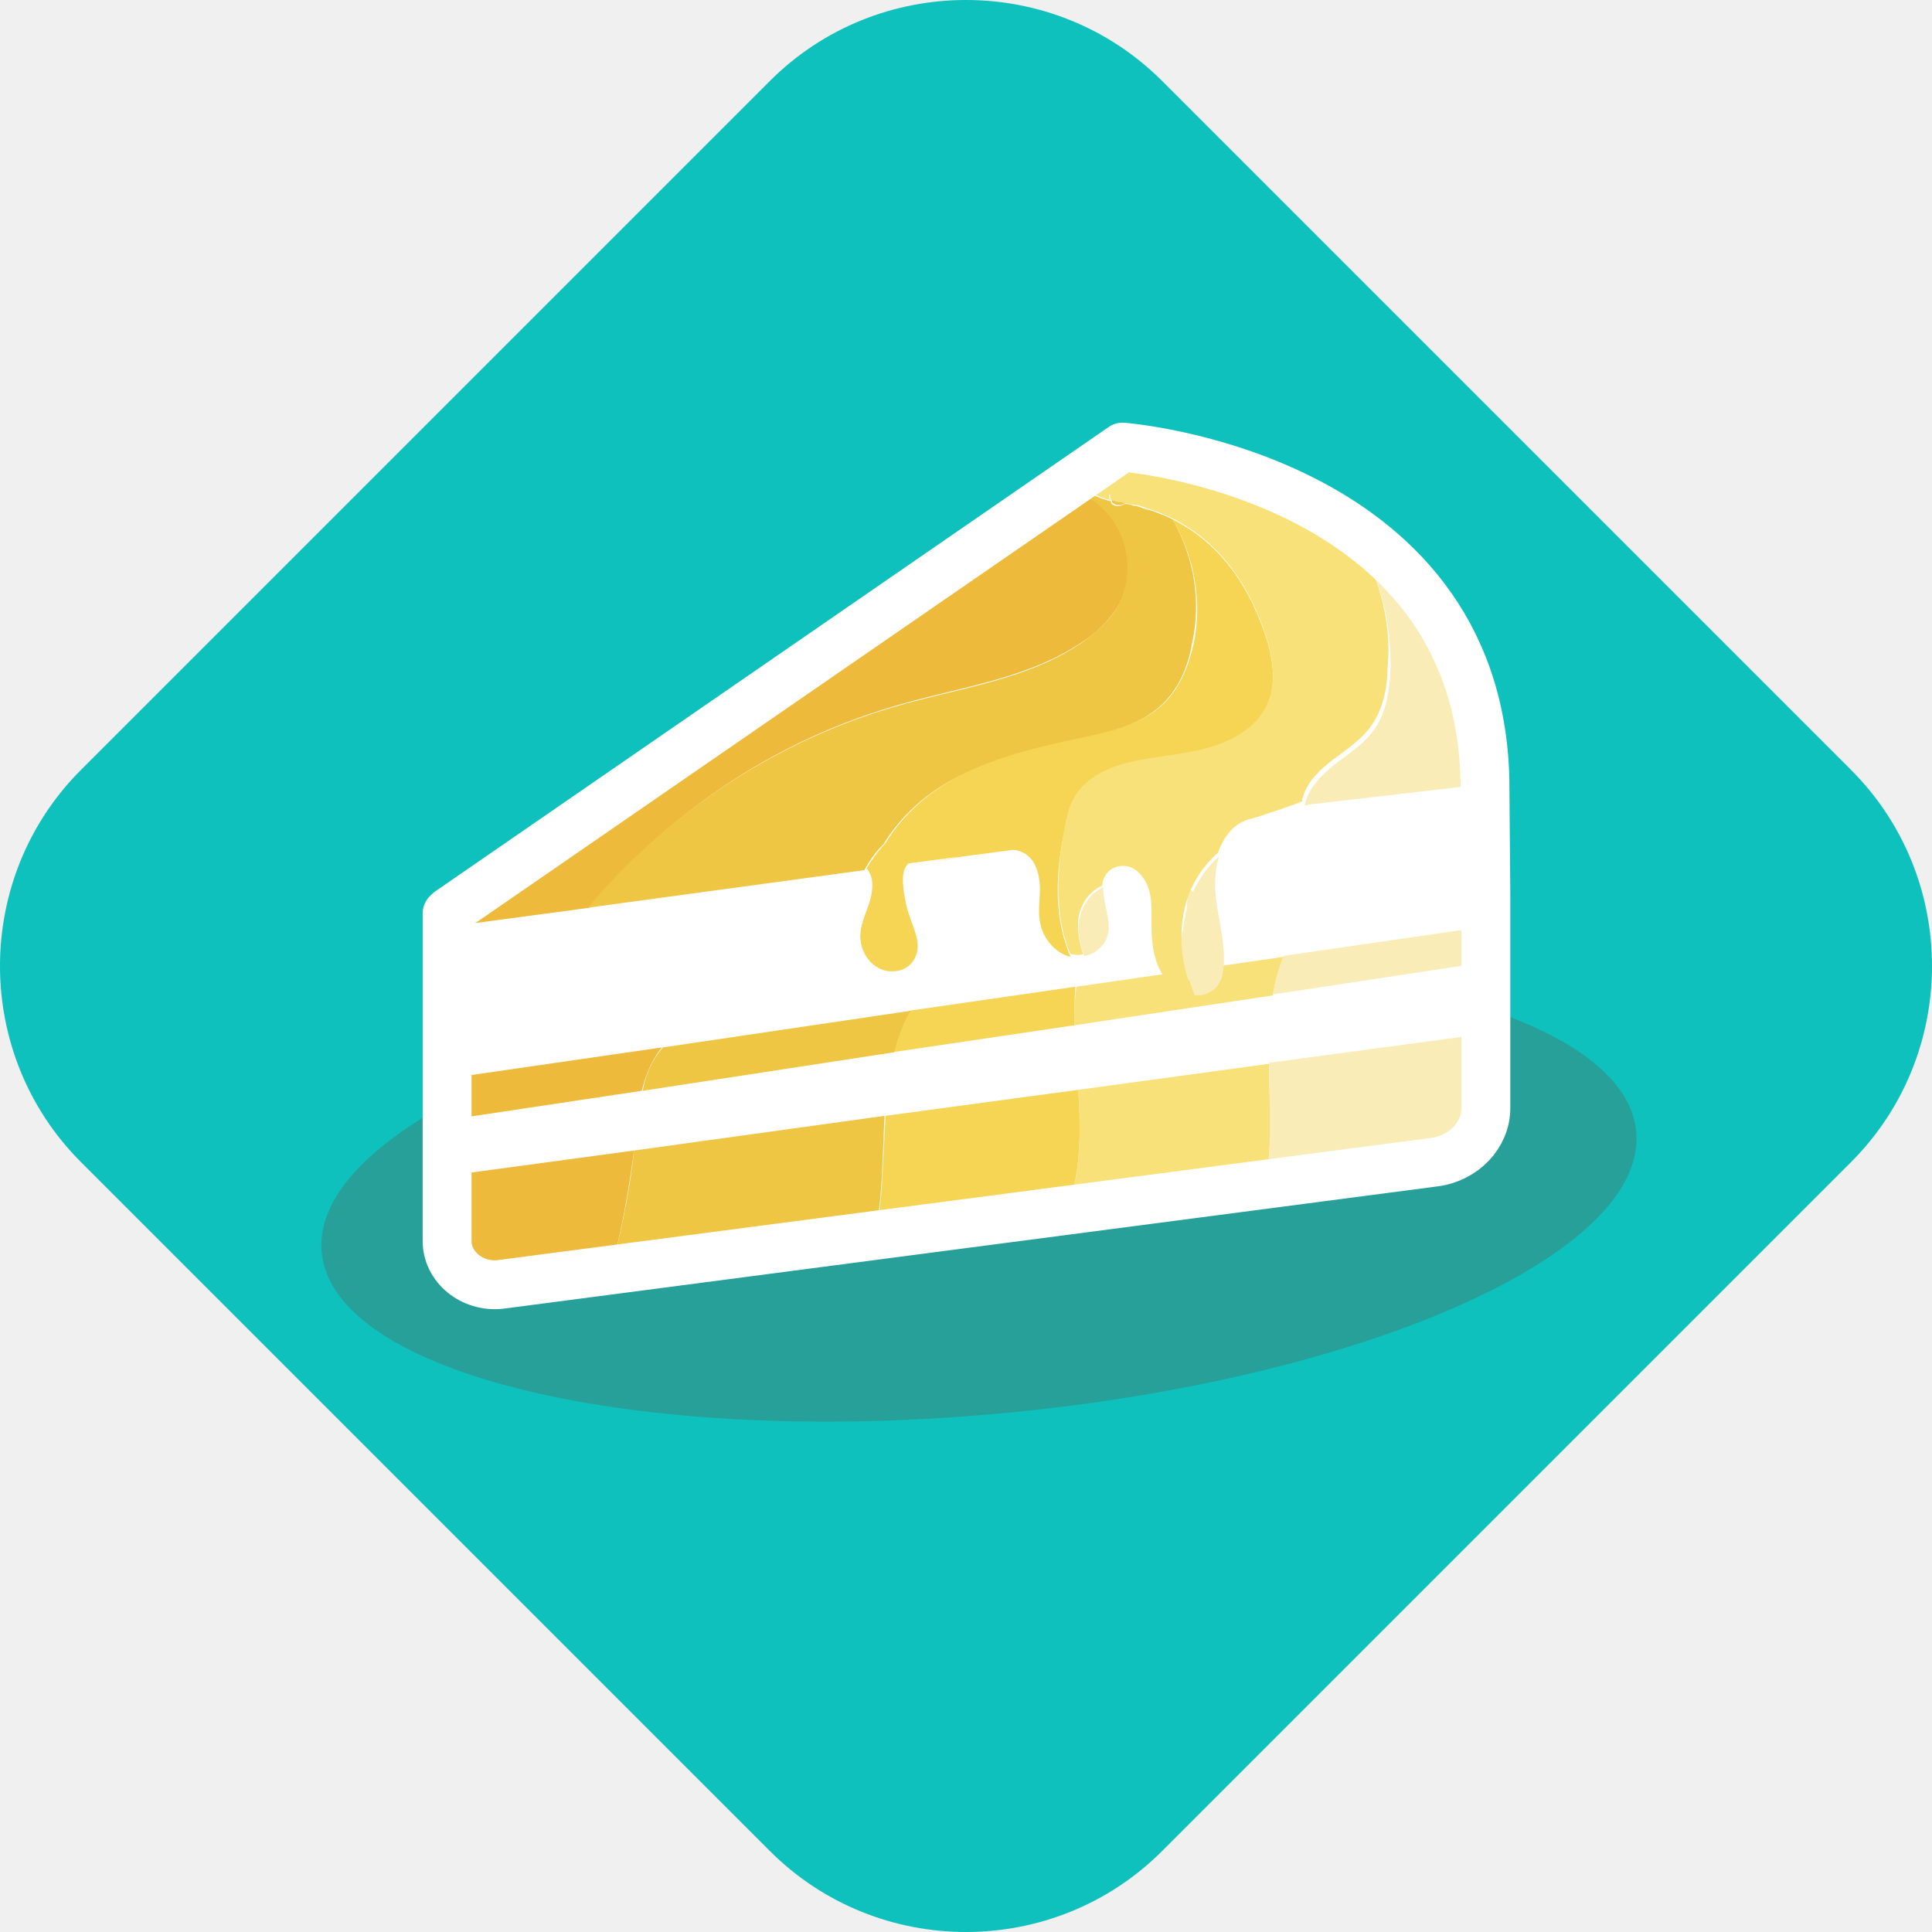
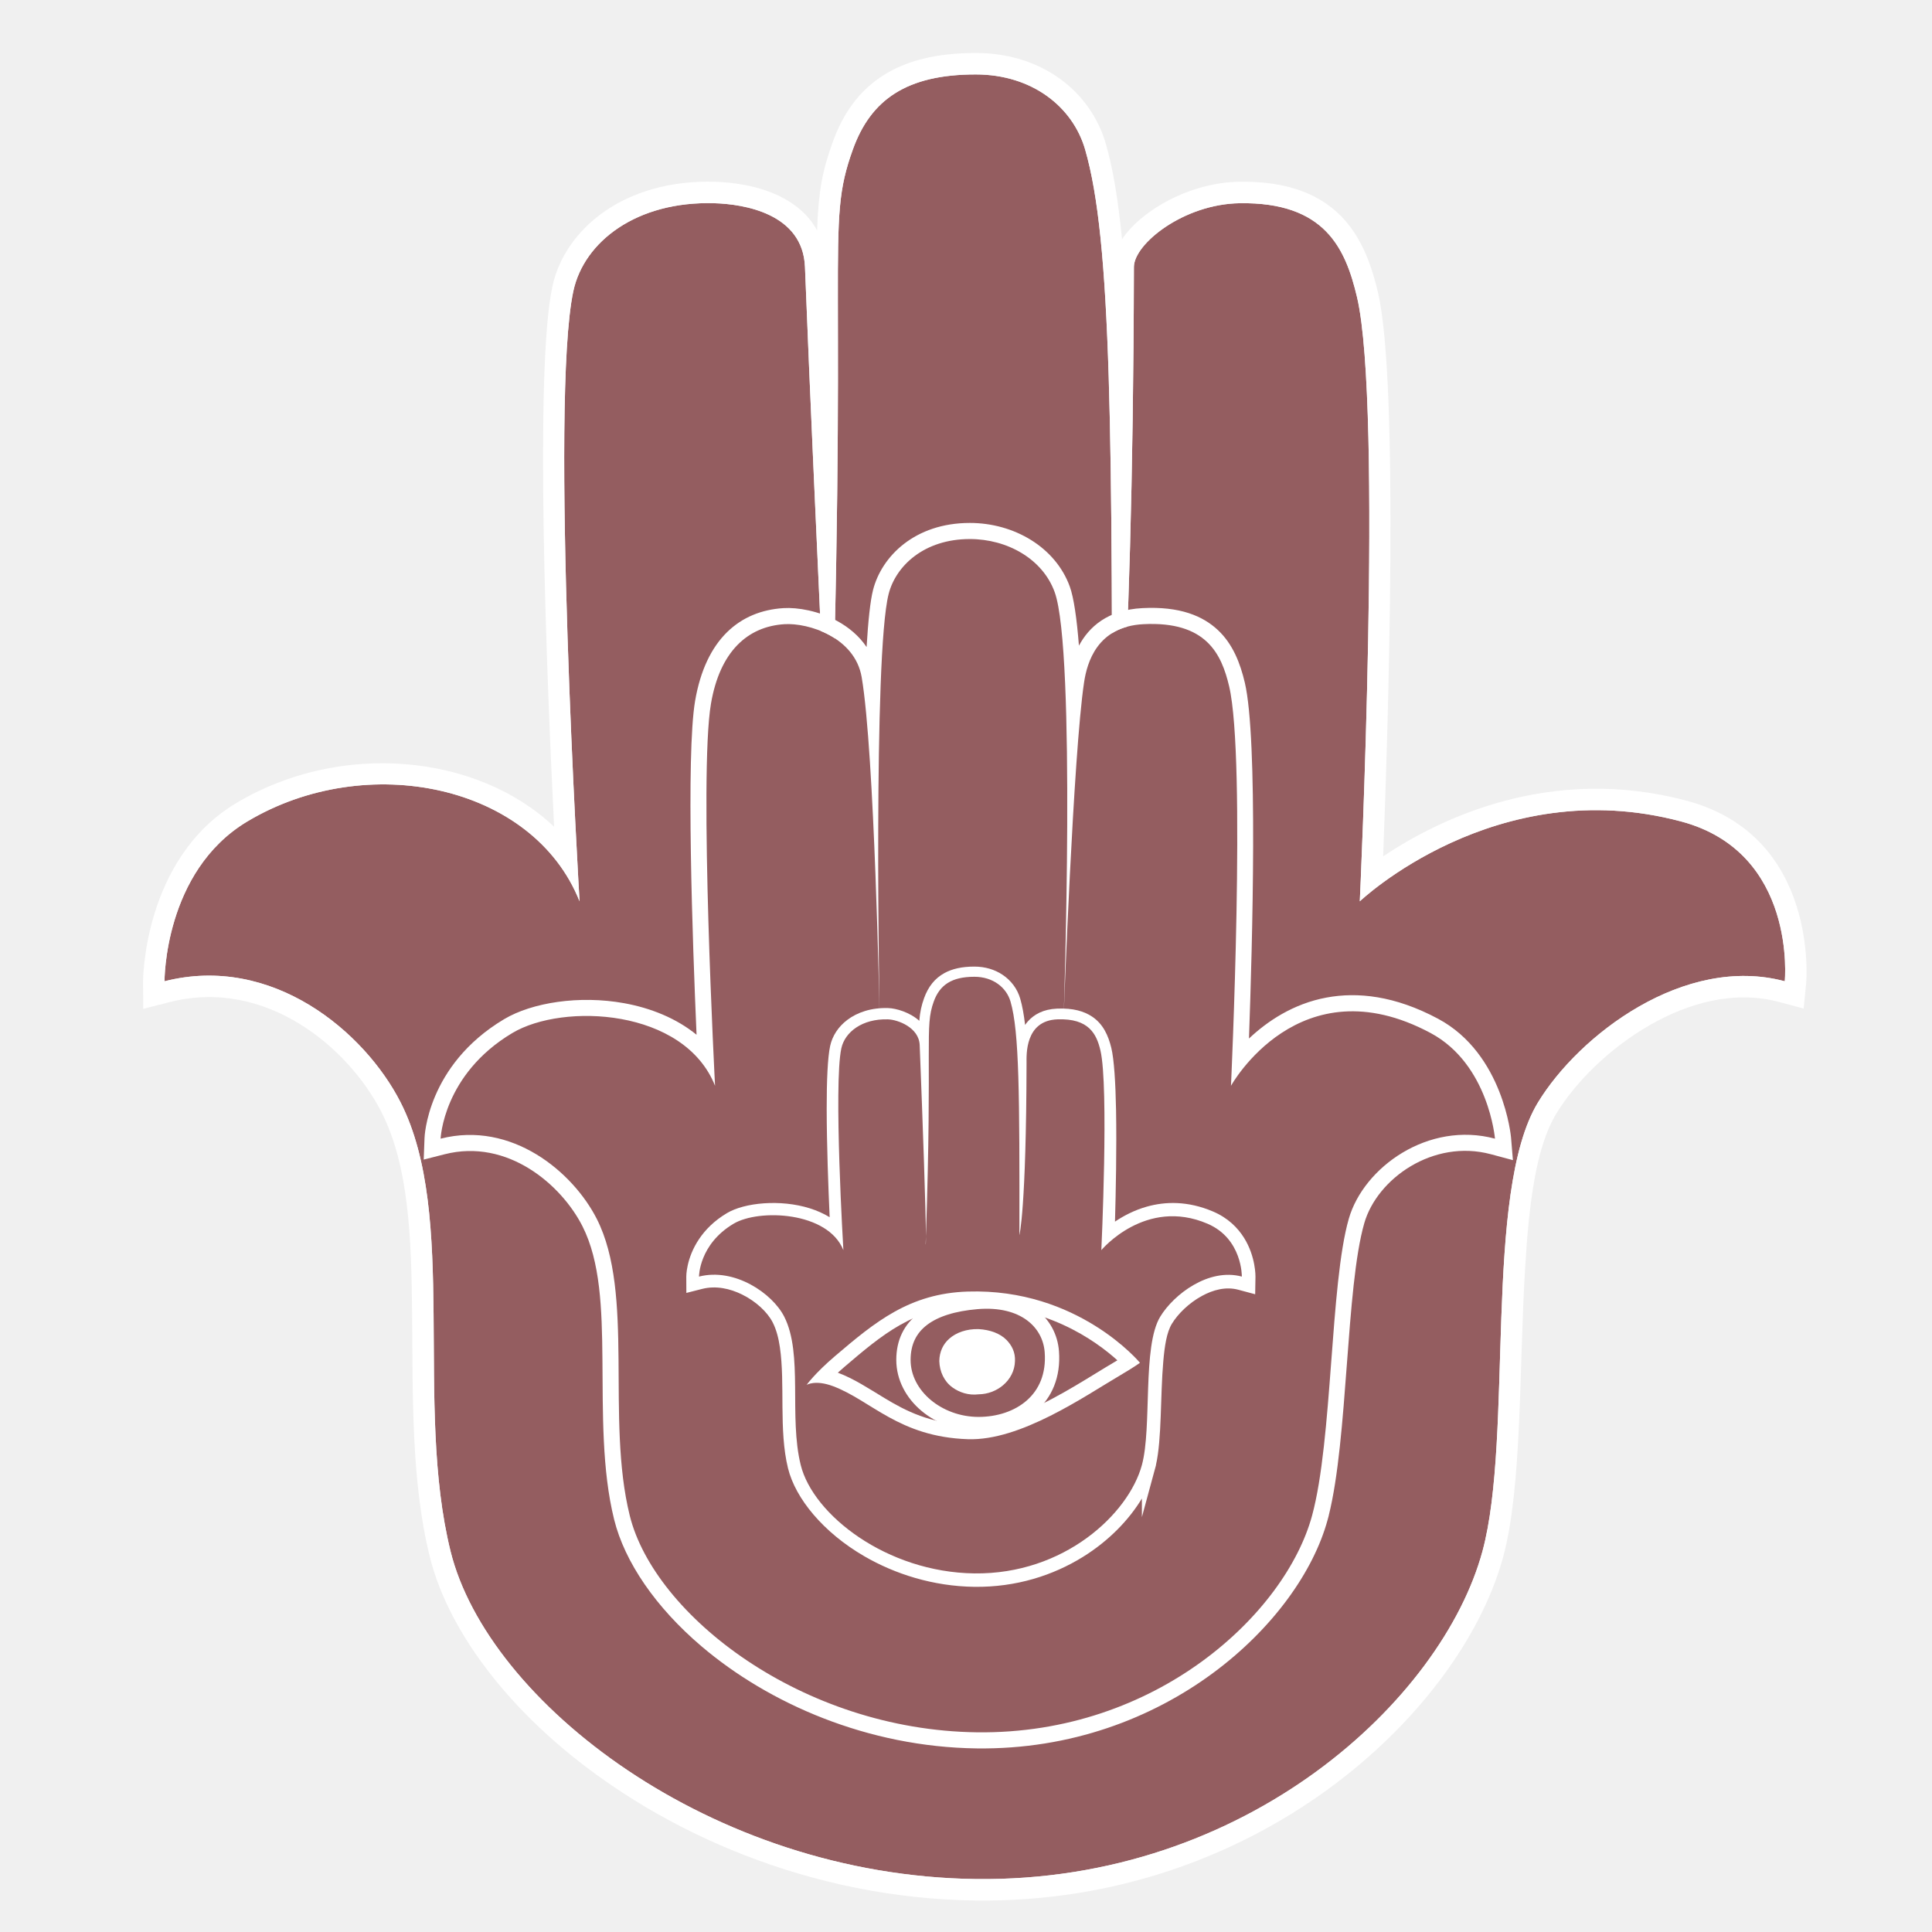
- <svg xmlns="http://www.w3.org/2000/svg" version="1.1" id="Layer_1" x="0px" y="0px" viewBox="0 0 200.5 200.5" enable-background="new 0 0 200.5 200.5" xml:space="preserve">
-   <path fill="#0EC1BC" d="M192.1,120.6l-71.5,71.5c-11.2,11.2-29.5,11.2-40.7,0L8.4,120.6c-11.2-11.2-11.2-29.5,0-40.7L79.9,8.4  c11.2-11.2,29.5-11.2,40.7,0l71.5,71.5C203.3,91.1,203.3,109.4,192.1,120.6z" />
-   <ellipse transform="matrix(0.9958 -9.115107e-02 9.115107e-02 0.9958 -10.8562 9.7731)" fill="#27A09A" cx="101.6" cy="123.7" rx="68.5" ry="23.1" />
-   <g>
-     <path fill="#FFFFFF" d="M153.4,80.8c-0.8-30.3-37.1-32.9-37.1-32.9L47.3,94l0,0l-0.2,0.2l0,1.8l0-1.8v11.2v7.4v3.9v5.3v4.8   c0,2.6,2.6,4.6,5.4,4.3l95.7-12.2c3-0.4,5.2-2.7,5.2-5.4v-4.7V102v-3.4v-6.4L153.4,80.8L153.4,80.8z" />
-     <g>
-       <path fill="#F9E17A" d="M131.7,110.4l-19.8,2.7c0.2,3.3,0.3,6.6-0.4,9.8c-0.1,0.3-0.1,0.5-0.2,0.8l20.3-2.9    c0.2-1.5,0.2-3.1,0.2-4.6C131.8,114.2,131.7,112.3,131.7,110.4z" />
-       <path fill="#F6D555" d="M111.9,113.1l-20,2.7c-0.2,3.6-0.3,7.2-0.7,10.7l20.1-2.8c0.1-0.3,0.1-0.5,0.2-0.8    C112.2,119.6,112.1,116.4,111.9,113.1z" />
-       <path fill="#EDBA3B" d="M47.3,121.9v5.3c0,2.9,2.5,5.1,5.4,4.7l11.1-1.6c0.9-3.6,1.5-7.2,2-10.9L47.3,121.9z" />
-       <path fill="#EFC643" d="M65.8,119.4c-0.4,3.7-1.1,7.3-2,10.9l27.3-3.8c0.5-3.5,0.5-7.1,0.7-10.7L65.8,119.4z" />
-       <path fill="#F9ECB7" d="M131.8,116.1c0,1.5,0,3.1-0.2,4.6l16.4-2.3c3-0.4,5.2-2.9,5.2-5.9v-5.1l-21.5,2.9    C131.7,112.3,131.8,114.2,131.8,116.1z" />
-       <path fill="#F9E17A" d="M111.5,106.4l20.6-3.1c0.2-1.4,0.6-2.7,1.1-4l-21.5,3.1C111.5,103.7,111.5,105,111.5,106.4z" />
-       <path fill="#F9ECB7" d="M132.1,103.2l21.1-3.2v-3.7l-20,2.9C132.7,100.5,132.3,101.9,132.1,103.2z" />
-       <path fill="#EDBA3B" d="M68.6,108.8c0,0,0.1-0.1,0.1-0.1l-21.4,3.1v4.3l19.3-2.9C67,111.6,67.6,110.1,68.6,108.8z" />
-       <path fill="#F6D555" d="M111.5,106.4c0-1.3,0-2.7,0.1-4l-17.3,2.5c-0.8,1.3-1.3,2.8-1.7,4.3L111.5,106.4z" />
-       <path fill="#EFC643" d="M66.7,113.2l26.1-4c0.4-1.5,0.9-3,1.7-4.3l-25.7,3.8c0,0-0.1,0.1-0.1,0.1C67.6,110.1,67,111.6,66.7,113.2z    " />
-       <g>
-         <path fill="none" d="M135.6,83.5l0.1,0C135.7,83.5,135.7,83.5,135.6,83.5z" />
-         <path fill="#F6D555" d="M135.7,83.5l-0.1,0C135.5,83.7,135.7,83.5,135.7,83.5z" />
-         <path fill="#F9ECB7" d="M123.4,92.1c1.2,1.3,1.8,3,2.2,4.7c0.3,1.2,0.5,2.6-0.1,3.7c-0.6,1.1-2.2,1.7-3.1,0.8     c-1-1-0.4-2.6,0.1-3.9c0.7-1.9,0.9-4.1,0.5-6.1" />
-         <path fill="#F9ECB7" d="M112,95.6c-0.2,1.2,0.1,2.4,0.5,3.6c0.6-0.1,1.1-0.3,1.5-0.7c2.1-1.7,0.4-4.4,0.5-6.4     C113.1,92.7,112.2,94.1,112,95.6z" />
-         <path fill="#F9ECB7" d="M123.4,93.6c-1.1,3.1-0.7,6.6,0.6,9.7c0.3,0,0.7,0,1-0.1c1.6-0.5,1.9-1.8,2-3c0.2-2.7-0.8-5.4-0.9-8.2     c0-1,0.1-2.1,0.4-3.1C125.1,90.1,124,91.8,123.4,93.6z" />
-         <path fill="#F9ECB7" d="M139.9,54.5c3,4.4,4.6,9.7,4.4,15.1c-0.1,2.3-0.5,4.6-1.9,6.4c-1.1,1.4-2.7,2.4-4.1,3.5     c-1.3,1.1-2.6,2.4-2.9,4.1c0.1,0,0.2-0.1,0.3-0.1c0.1,0,0.1,0,0.1,0l15.5-1.8c1-0.1,1.8-1,1.7-2     C152.2,67.5,146.6,59.6,139.9,54.5z" />
-         <path fill="#F6D555" d="M131.2,65.6c-1.9-5.5-5-9.4-9.5-11.7c2.2,3.8,3.1,8.4,2.2,12.8c-0.5,2.3-1.4,4.6-3.1,6.3     c-2.4,2.3-5.8,2.9-9,3.6c-4.7,1-9.5,2.1-13.6,4.7c-2.5,1.5-4.8,3.7-6.3,6.2c0,0,0,0,0,0c-0.1,0.1-0.1,0.1-0.2,0.2     c-0.7,0.8-1.3,1.6-1.8,2.5l0.1,0c0.7,0.9,0.6,2.1,0.3,3.2c-0.3,1.1-0.9,2.2-1,3.4c-0.2,1.9,1.2,4.1,3.4,4c0.9,0,1.8-0.5,2.2-1.3     c0.8-1.4,0-2.9-0.5-4.4c-0.4-1.1-0.6-2.3-0.7-3.5c0-0.7,0-1.5,0.6-2c0,0,0,0,0,0l5.3-0.7c-1,0.2-2,0.4-2.9,0.6l3.1-0.6l5.3-0.7     c0.4,0,0.7,0.1,1.1,0.3c1.2,0.6,1.6,2,1.7,3.2c0.1,1.3-0.2,2.6,0,3.8c0.2,1.7,1.5,3.4,3.2,3.8c-0.3-0.7-0.5-1.3-0.7-2     c-1-3.6-0.7-7.5,0.1-11.2c0.2-1.1,0.5-2.2,1-3.1c0.4-0.7,0.9-1.2,1.6-1.7c0.5-0.4,1-0.7,1.5-1c2.8-1.4,6-1.5,9.1-2     c3.1-0.6,6.3-1.9,7.7-4.7C132.6,71,132.1,68.1,131.2,65.6z" />
-         <path fill="none" d="M116.8,52.2C116.8,52.2,116.8,52.2,116.8,52.2c-0.2,0-0.3-0.1-0.5-0.1C116.5,52.2,116.6,52.2,116.8,52.2z" />
-         <path fill="none" d="M117.8,52.5c-0.3-0.1-0.6-0.2-1-0.2c0,0,0,0,0,0C117.1,52.3,117.4,52.4,117.8,52.5z" />
-         <path fill="none" d="M117.9,52.5c0.4,0.1,0.8,0.2,1.2,0.4C118.7,52.7,118.3,52.6,117.9,52.5z" />
-         <path fill="none" d="M119.2,52.9c0.9,0.3,1.7,0.6,2.5,1C120.9,53.5,120.1,53.2,119.2,52.9z" />
-         <path fill="#F9E17A" d="M115.2,51.3c0,0.2,0,0.4,0.1,0.6c0,0,0.1,0,0.1,0c0-0.2,0-0.3,0-0.5C115.3,51.4,115.3,51.3,115.2,51.3z" />
-         <path fill="#F9E17A" d="M139.9,54.5c-10.6-8.2-23.9-9.2-23.9-9.2l-1.2,0.9l-2.5,1.8l-2.5,1.8c1,0.2,1.9,0.4,2.9,0.7     c0.5,0.7,1.4,1.1,2.5,1.4c-0.1-0.2-0.1-0.4-0.1-0.6c0.1,0,0.1,0.1,0.2,0.1c0,0.2,0,0.3,0,0.5c0.3,0.1,0.6,0.1,0.9,0.2     c0.2,0,0.3,0.1,0.5,0.1c0.3,0.1,0.6,0.1,1,0.2c0.1,0,0.1,0,0.2,0c0.4,0.1,0.8,0.2,1.2,0.4c0,0,0,0,0.1,0c0.9,0.3,1.7,0.6,2.5,1     c0,0,0,0,0,0v0c4.5,2.3,7.6,6.2,9.5,11.7c0.9,2.5,1.4,5.4,0.2,7.8c-1.4,2.8-4.6,4.1-7.7,4.7c-3.1,0.6-6.3,0.7-9.1,2     c-1.2,0.6-2.4,1.5-3.1,2.7c-0.6,1-0.8,2.1-1,3.1c-0.7,3.7-1,7.6-0.1,11.2c0.2,0.7,0.4,1.4,0.7,2c0.2,0,0.4,0.1,0.7,0.1     c0.2,0,0.4,0,0.6-0.1c-0.4-1.2-0.6-2.4-0.5-3.6c0.2-1.5,1.1-2.9,2.5-3.5c0-0.6,0.3-1.2,0.8-1.6c0.8-0.6,2-0.6,2.8,0.1     c1.7,1.5,1.5,3.6,1.5,5.5c0,2.3,0.3,4.8,2.1,6.3c0.6,0.5,1.4,0.8,2.2,0.8c-1.3-3-1.6-6.5-0.6-9.7c0.6-1.8,1.7-3.5,3.2-4.8     c0.6-1.7,1.7-3.1,3.3-3.5c0.6-0.1,4.3-1.4,5.4-1.8c0.3-1.7,1.5-3,2.9-4.1c1.4-1.1,3-2.1,4.1-3.5c1.4-1.8,1.9-4.2,1.9-6.4     C144.5,64.3,142.9,58.9,139.9,54.5z" />
-         <path fill="#EFC643" d="M115.4,51.9c0,0.1,0,0.1,0,0.2c0.3,0.4,1,0.4,1.4,0.1c-0.2,0-0.3-0.1-0.5-0.1     C116,52.1,115.7,52,115.4,51.9z" />
-         <path fill="#EFC643" d="M117.8,52.5c0.1,0,0.1,0,0.2,0C117.9,52.5,117.8,52.5,117.8,52.5z" />
-         <polygon fill="#EFC643" points="121.7,53.9 121.7,53.9 121.7,53.9    " />
-         <path fill="#EFC643" d="M119.1,52.9C119.2,52.9,119.2,52.9,119.1,52.9C119.2,52.9,119.2,52.9,119.1,52.9z" />
-         <path fill="#EDBA3B" d="M93.8,73c6.4-1.8,13.2-2.7,18.7-6.5c1.5-1,2.8-2.3,3.7-3.9c1.3-2.5,1.2-5.8-0.3-8.2     c-1.4-2.3-3.9-3.9-6.6-4.2L48.9,94.8c-0.4,0.3-0.2,1,0.4,1l11.9-1.6C69.6,84,81.1,76.5,93.8,73z" />
-         <path fill="#EFC643" d="M121.7,53.9C121.7,53.9,121.7,53.9,121.7,53.9c-0.8-0.4-1.6-0.7-2.5-1c0,0,0,0-0.1,0     c-0.4-0.1-0.8-0.3-1.2-0.4c-0.1,0-0.1,0-0.2,0c-0.3-0.1-0.6-0.2-1-0.2c-0.4,0.3-1.1,0.3-1.4-0.1c0-0.1,0-0.1,0-0.2     c0,0-0.1,0-0.1,0c0,0,0,0.1,0,0.1c0,0,0-0.1,0-0.1c-1.1-0.3-2-0.6-2.5-1.4c-1-0.3-1.9-0.5-2.9-0.7l-0.6,0.4     c2.7,0.3,5.2,1.9,6.6,4.2c1.5,2.5,1.6,5.7,0.3,8.2c-0.8,1.6-2.2,2.8-3.7,3.9c-5.4,3.8-12.3,4.7-18.7,6.5     c-12.7,3.5-24.2,11-32.7,21.1l28.7-3.9c0.5-0.9,1.1-1.8,1.8-2.5c0.1-0.1,0.1-0.1,0.2-0.2c1.5-2.5,3.8-4.7,6.3-6.2     c4.1-2.5,8.9-3.7,13.6-4.7c3.2-0.7,6.6-1.3,9-3.6c1.7-1.6,2.7-3.9,3.1-6.3C124.7,62.4,123.9,57.8,121.7,53.9z" />
-       </g>
-     </g>
-     <path fill="none" stroke="#FFFFFF" stroke-width="5.074" stroke-linecap="round" stroke-linejoin="round" stroke-miterlimit="10" d="   M154.1,80.8c-0.8-31.6-37.6-34.4-37.6-34.4L46.6,94.6l0,0l-0.2,0.2l0,0l0,0v11.7v7.7v4.1v5.5v5c0,2.7,2.6,4.8,5.5,4.5l97-12.7   c3-0.4,5.3-2.8,5.3-5.6v-4.9v-7v-3.5v-6.7L154.1,80.8L154.1,80.8z" />
-   </g>
+ <svg xmlns="http://www.w3.org/2000/svg" width="100%" height="100%" viewBox="0 0 2250 2250" version="1.1" xml:space="preserve" style="fill-rule:evenodd;clip-rule:evenodd;stroke-linecap:round;stroke-linejoin:round;stroke-miterlimit:1.5;">
+   <path d="M191.598,1142.78c0,0 -0.88,-127.892 96.414,-186.098c138.724,-82.991 332.664,-43.29 386.945,92.988c0,0 -34.873,-582.536 -7.207,-710.784c12.445,-57.691 73.92,-104.836 163.976,-102.222c34.588,1.003 103.289,11.836 105.746,74.296c13.424,341.36 31.966,678.176 27.234,680.647c24.976,-709.19 -4.952,-724.61 28.572,-817.626c20.816,-57.758 62.386,-87.261 142.979,-87.28c65.914,-0.015 113.085,37.873 127.437,87.28c30.905,106.393 31.973,325.913 31.276,823.07c0,0 24.424,-168.751 25.574,-686.091c0.06,-26.859 57.786,-73.303 123.213,-74.296c99.026,-1.505 123.136,52.208 136.642,109.479c30.171,127.946 3.215,703.527 3.215,703.527c0,0 158.285,-150.665 374.243,-92.988c135.457,36.178 120.683,186.098 120.683,186.098c-117.152,-31.368 -239.804,62.853 -287.437,141.149c-63.871,104.988 -28.344,388.96 -64.64,522.675c-46.698,172.037 -273.766,385.713 -590.206,381.718c-308.937,-3.9 -568.239,-206.66 -611.54,-381.718c-42.339,-171.169 9,-390.626 -58.128,-522.675c-41.86,-82.344 -149.576,-173.105 -274.991,-141.149Z" style="fill:#945d60;" />
+   <path d="M951.574,268.323c1.59,-45.634 6.199,-69.56 18.185,-102.816c12.474,-34.612 31.576,-60.447 59.224,-77.942c26.392,-16.701 61.166,-25.851 107.268,-25.862c78.717,-0.018 134.311,46.303 151.45,105.306c8.217,28.285 14.392,64.496 19.018,111.691c2.705,-4.131 5.938,-8.282 9.709,-12.377c24.63,-26.749 73.523,-53.843 126.949,-54.654c46.385,-0.705 78.526,9.762 101.658,25.877c34.849,24.278 50.166,62.446 59.696,102.862c24.81,105.209 11.771,510.152 6.071,656.917c64.609,-43.294 194.314,-107.311 353.506,-64.794c155.214,41.455 139.111,212.703 139.111,212.703l-2.889,29.316l-28.456,-7.619c-52.1,-13.95 -105.284,0.816 -150.877,26.984c-47.329,27.164 -86.746,66.865 -108.735,103.009c-23.979,39.414 -31.886,105.941 -36.297,179.333c-7.156,119.095 -3.464,255.44 -25.575,336.898l-1.176,4.216c-51.235,178.79 -285.856,400.087 -613.473,395.951c-191.676,-2.42 -364.853,-78.925 -482.416,-178.796c-80.363,-68.27 -134.712,-147.672 -153.077,-221.917c-21.614,-87.382 -19.632,-187.067 -20.498,-281.782c-0.81,-88.536 -3.614,-172.553 -35.647,-235.567c-37.634,-74.032 -133.777,-156.982 -246.532,-128.252l-30.953,7.886l-0.219,-31.94c0,0 -0.227,-142.631 108.578,-207.723c121.268,-72.548 280.537,-57.37 370.135,27.607c-8.395,-169.255 -23.176,-531.06 -2,-629.222c14.494,-67.188 84.258,-124.984 189.139,-121.94c20.038,0.582 49.895,4.295 75.161,16.624c18.093,8.83 33.999,21.665 43.962,40.023Zm13.817,703.46c-1.048,-77.11 -16.376,-367.285 -27.919,-660.821c-2.457,-62.46 -71.158,-73.293 -105.746,-74.296c-90.056,-2.614 -151.531,44.531 -163.976,102.222c-27.666,128.248 7.207,710.784 7.207,710.784c-54.281,-136.278 -248.221,-175.979 -386.945,-92.988c-97.294,58.206 -96.414,186.098 -96.414,186.098c125.415,-31.956 233.131,58.805 274.991,141.149c67.128,132.049 15.789,351.506 58.128,522.675c43.301,175.058 302.603,377.818 611.54,381.718c316.44,3.995 543.508,-209.681 590.206,-381.718c36.296,-133.715 0.769,-417.687 64.64,-522.675c47.633,-78.296 170.285,-172.517 287.437,-141.149c0,0 14.774,-149.92 -120.683,-186.098c-215.958,-57.677 -374.243,92.988 -374.243,92.988c0,0 26.956,-575.581 -3.215,-703.527c-13.506,-57.271 -37.616,-110.984 -136.642,-109.479c-65.427,0.993 -123.153,47.437 -123.213,74.296c-1.15,517.34 -25.574,686.091 -25.574,686.091c0.697,-497.157 -0.371,-716.677 -31.276,-823.07c-14.352,-49.407 -61.523,-87.295 -127.437,-87.28c-80.593,0.019 -122.163,29.522 -142.979,87.28c-33.209,92.141 -4.153,108.139 -27.887,797.8c0.184,12.571 -0.022,19.48 -0.685,19.826l0.685,-19.826Z" style="fill:#fff;" />
+   <path d="M513.139,1326.09c0,0 2.852,-74.914 83.565,-123.055c59.156,-35.284 200.158,-28.626 236.051,61.487c0,0 -19.018,-361.397 -4.766,-444.999c10.414,-61.084 42.862,-89.905 85.525,-92.593c27.96,-1.762 82.062,15.112 90.014,61.828c14.981,87.997 20.82,392.522 20.82,392.522c0,0 -7.659,-418.164 10.565,-489.549c8.339,-32.663 41.252,-63.95 94.544,-63.962c43.584,-0.01 84.854,23.121 98.84,61.879c24.867,68.91 10.526,491.632 10.526,491.632c0,0 11.088,-303.297 23.714,-386.757c3.426,-22.652 15.061,-64.817 68.942,-67.593c73.278,-3.776 91.06,34.522 99.99,72.392c19.95,84.602 2.126,465.2 2.126,465.2c0,0 79.334,-143.417 232.448,-61.487c67.789,36.274 75.008,123.055 75.008,123.055c-77.465,-20.742 -152.973,33.132 -170.256,93.333c-21.883,76.227 -18.742,257.196 -42.743,345.614c-30.878,113.757 -181.025,255.049 -390.267,252.407c-204.282,-2.579 -375.742,-136.652 -404.375,-252.407c-27.996,-113.184 5.951,-258.298 -38.437,-345.614c-27.679,-54.449 -98.905,-114.464 -181.834,-93.333Z" style="fill:#945d60;" />
+   <path d="M1009.23,753.541c1.824,-30.189 4.27,-53.752 7.512,-66.451c10.016,-39.232 48.696,-78.06 112.706,-78.074c51.632,-0.012 99.913,28.351 116.482,74.264c4.607,12.767 8.111,37.159 10.592,68.667c11.617,-21.674 33.208,-41.644 73.988,-43.746c43.623,-2.247 70.404,9.168 87.931,25.642c17.465,16.415 25.976,38.709 31.273,61.173c15.384,65.236 8.82,304.528 4.831,414.446c21.223,-19.993 51.415,-40.498 90.344,-47.716c35.865,-6.65 79.311,-2.367 129.996,24.754c76.215,40.782 84.847,138.032 84.847,138.032l2.209,26.56l-25.744,-6.893c-66.982,-17.935 -132.44,28.34 -147.384,80.395c-21.468,74.781 -18.795,250.455 -41.392,340.44l0.056,0l-1.333,4.912c-32.401,119.364 -189.043,269.015 -408.6,266.243c-127.304,-1.607 -242.321,-52.424 -320.401,-118.755c-53.545,-45.487 -89.702,-98.429 -101.938,-147.898c-14.332,-57.94 -13.045,-124.036 -13.62,-186.838c-0.532,-58.168 -2.284,-113.381 -23.33,-154.781c-24.51,-48.215 -87.056,-102.372 -160.491,-83.661l-24.321,6.197l0.955,-25.08c0,0 2.291,-84.521 92.697,-138.444c32.618,-19.456 87.713,-28.022 139.689,-18.629c31.154,5.631 60.948,17.628 84.423,36.767c-4.659,-107.357 -12.422,-325.836 -1.705,-388.698c12.329,-72.322 52.318,-104.973 102.829,-108.155c16.674,-1.051 41.19,3.258 62.676,14.992c13.351,7.291 25.471,17.325 34.223,30.335Zm-496.095,572.546c0,0 2.852,-74.914 83.565,-123.055c59.156,-35.284 200.158,-28.626 236.051,61.487c0,0 -19.018,-361.397 -4.766,-444.999c10.414,-61.084 42.862,-89.905 85.525,-92.593c27.96,-1.762 82.062,15.112 90.014,61.828c14.981,87.997 20.82,392.522 20.82,392.522c0,0 -7.659,-418.164 10.565,-489.549c8.339,-32.663 41.252,-63.95 94.544,-63.962c43.584,-0.01 84.854,23.121 98.84,61.879c24.867,68.91 10.526,491.632 10.526,491.632c0,0 11.088,-303.297 23.714,-386.757c3.426,-22.652 15.061,-64.817 68.942,-67.593c73.278,-3.776 91.06,34.522 99.99,72.392c19.95,84.602 2.126,465.2 2.126,465.2c0,0 79.334,-143.417 232.448,-61.487c67.789,36.274 75.008,123.055 75.008,123.055c-77.465,-20.742 -152.973,33.132 -170.256,93.333c-21.883,76.227 -18.742,257.196 -42.743,345.614c-30.878,113.757 -181.025,255.049 -390.267,252.407c-204.282,-2.579 -375.742,-136.652 -404.375,-252.407c-27.996,-113.184 5.951,-258.298 -38.437,-345.614c-27.679,-54.449 -98.905,-114.464 -181.834,-93.333Z" style="fill:#fff;" />
+   <path d="M814.059,1486.7c0,0 -0.151,-37.457 40.205,-61.528c29.578,-17.642 109.985,-14.312 127.932,30.744c0,0 -11.53,-192.598 -2.383,-234.999c4.114,-19.074 24.439,-34.661 54.213,-33.797c11.436,0.332 36.232,9.356 37.044,30.007c4.438,112.86 8.487,231.476 6.922,232.293c8.258,-234.473 -1.637,-252.271 9.447,-283.024c6.882,-19.096 20.626,-28.85 47.272,-28.857c21.792,-0.005 37.388,12.522 42.133,28.857c10.218,35.175 10.571,107.753 10.34,272.123c0,0 7.948,-29.645 8.328,-200.688c0.02,-8.88 -2.177,-49.323 36.046,-50.711c36.671,-1.332 45.53,17.261 49.995,36.196c9.975,42.301 1.063,232.6 1.063,232.6c0,0 51.364,-61.865 123.732,-30.744c40.642,17.478 39.9,61.528 39.9,61.528c-38.733,-10.371 -79.284,20.78 -95.032,46.667c-21.117,34.711 -9.371,128.598 -21.372,172.806c-15.439,56.879 -90.512,127.525 -195.133,126.204c-102.141,-1.29 -187.872,-68.326 -202.188,-126.204c-13.998,-56.592 2.976,-129.148 -19.218,-172.806c-13.84,-27.225 -57.781,-57.232 -99.246,-46.667Z" style="fill:#945d60;" />
+   <path d="M1070.6,1188.83c0.89,-10.476 2.567,-18.037 5.62,-26.475c4.839,-13.376 12.491,-23.025 23.803,-29.19c8.824,-4.808 20.119,-7.49 34.685,-7.476c12.751,0.012 23.774,3.547 32.529,9.299c10.384,6.824 17.647,16.782 20.926,28.123c2.339,8.075 4.204,18.049 5.664,30.54c0.969,-1.431 2.037,-2.807 3.204,-4.12c7.188,-8.077 17.863,-14.215 34.073,-14.898c18.79,-0.818 31.556,3.195 40.61,9.207c13.186,8.757 19.061,22.383 22.505,36.492c3.245,13.299 4.938,40.694 5.527,72.462c0.813,43.88 -0.289,96.378 -1.244,129.902c10.006,-6.736 22.508,-13.338 37.058,-17.44c21.674,-6.109 47.812,-6.768 76.949,5.592c17.555,7.447 28.914,18.948 36.306,30.736c13.837,22.068 13.298,45.386 13.298,45.386l-0.342,20.315l-19.627,-5.255c-14.65,-3.92 -29.554,0.181 -42.53,7.283c-15.161,8.298 -27.87,20.871 -34.828,32.312c-6.093,10.019 -8.45,25.887 -10.023,43.82c-3.545,40.391 -1.613,90.149 -8.564,120.731l0.107,0l-16.462,60.647l0,-21.676c-14.919,24.741 -38.385,49.251 -68.845,68.117c-34.286,21.234 -77.348,35.413 -126.486,34.742c-47.771,-0.659 -92.161,-14.808 -128.17,-35.739c-47.296,-27.491 -79.912,-66.853 -88.65,-102.422c-10.885,-44.307 -3.167,-98.248 -9.437,-140.839c-1.556,-10.57 -4.024,-20.353 -8.322,-28.84c-6.101,-12.05 -19.451,-24.533 -35.609,-32.54c-14.128,-7.001 -30.568,-10.629 -46.608,-6.569l-18.393,4.686l-0.077,-18.98c0,0 -0.375,-21.21 15.02,-43.958c6.992,-10.332 17.265,-21.09 32.54,-30.132c20.44,-12.099 62.04,-16.209 96.205,-5.489c8.313,2.609 16.154,6.063 23.201,10.381c-1.531,-33.906 -3.401,-83.989 -3.448,-126.178c-0.036,-32.173 1.093,-59.907 4.018,-73.278c2.536,-11.599 9.38,-22.333 20.015,-30.356c11.596,-8.749 27.857,-14.389 47.609,-13.761c9.243,0.294 25.21,4.898 36.193,14.838Zm7.719,250.936c-0.123,-30.547 -3.55,-128.59 -7.249,-222.636c-0.812,-20.651 -25.608,-29.675 -37.044,-30.007c-29.774,-0.864 -50.099,14.723 -54.213,33.797c-9.147,42.401 2.383,234.999 2.383,234.999c-17.947,-45.056 -98.354,-48.386 -127.932,-30.744c-40.356,24.071 -40.205,61.528 -40.205,61.528c41.465,-10.565 85.406,19.442 99.246,46.667c22.194,43.658 5.22,116.214 19.218,172.806c14.316,57.878 100.047,124.914 202.188,126.204c104.621,1.321 179.694,-69.325 195.133,-126.204c12.001,-44.208 0.255,-138.095 21.372,-172.806c15.748,-25.887 56.299,-57.038 95.032,-46.667c0,0 0.742,-44.05 -39.9,-61.528c-72.368,-31.121 -123.732,30.744 -123.732,30.744c0,0 8.912,-190.299 -1.063,-232.6c-4.465,-18.935 -13.324,-37.528 -49.995,-36.196c-38.223,1.388 -36.026,41.831 -36.046,50.711c-0.38,171.043 -8.328,200.688 -8.328,200.688c0.231,-164.37 -0.122,-236.948 -10.34,-272.123c-4.745,-16.335 -20.341,-28.862 -42.133,-28.857c-26.646,0.007 -40.39,9.761 -47.272,28.857c-10.93,30.325 -1.46,48.054 -9.12,273.367c0.039,6.111 -0.066,9.521 -0.327,9.657l0.327,-9.657Z" style="fill:#fff;" />
+   <path d="M939.357,1612.87c0,0 9.497,-13.445 33.171,-33.623c46.76,-39.855 86.872,-72.982 154.567,-75.104c128.506,-4.026 200.506,82.96 200.506,82.96c0,0 -6.689,4.972 -22.582,14.303c-42.088,24.711 -116.452,76.77 -177.924,74.676c-80.278,-2.734 -112.652,-45.221 -157.042,-61.775c-20.747,-7.737 -30.696,-1.437 -30.696,-1.437Zm361.947,-28.647c-25.194,-22.81 -85.085,-66.197 -173.687,-63.421c-63.367,1.985 -100.508,33.823 -144.278,71.129c-2.744,2.339 -5.282,4.578 -7.62,6.704l0.158,0.056c18.695,6.972 35.442,18.174 54.127,29.457c24.604,14.859 53.136,29.761 97.658,31.277c22.304,0.76 46.404,-6.654 69.828,-16.882c38.07,-16.622 74.271,-40.937 99.09,-55.509l4.724,-2.811Z" style="fill:#fff;" />
+   <path d="M1137.5,1516.33c54.838,-4.737 84.933,23.984 87.463,57.901c4.152,55.677 -38.83,84.238 -85.368,84.238c-46.539,0 -87.445,-33.338 -87.445,-74.739c0,-41.402 31.741,-62.768 85.35,-67.4Z" style="fill:none;stroke:#fff;stroke-width:16.67px;" />
+   <path d="M1139.6,1561.33c17.236,0 31.23,8.417 31.23,23.751c0,15.334 -13.994,27.783 -31.23,27.783c-17.237,0 -31.23,-12.449 -31.23,-27.783c0,-15.334 13.993,-23.751 31.23,-23.751Z" style="fill:#fff;" />
+   <path d="M1139.6,1547.87c-13.799,-0.36 -25.971,3.964 -34.093,11.149c-7.2,6.369 -11.408,15.183 -11.599,26.067c0.352,12.19 5.589,23.718 15.395,30.766c8.237,5.92 18.868,9.369 30.297,7.97c10.992,-0.131 20.843,-4.169 28.293,-10.356c8.562,-7.109 13.887,-17.144 14.145,-28.38c0.473,-10.068 -3.56,-18.147 -9.783,-24.512c-7.414,-7.583 -19.176,-11.973 -32.655,-12.704Zm0,26.931c5.436,-0.303 10.555,0.052 14.409,2.248c3.027,1.724 5.434,4.238 5.613,8.037c0.107,4.681 -1.926,9.028 -5.46,12.029c-3.757,3.19 -8.968,4.868 -14.562,4.801c-4.277,-0.519 -7.715,-2.812 -10.774,-5.185c-1.651,-1.281 -2.59,-3.132 -3.712,-4.792c-1.373,-2.029 -2.303,-4.323 -2.283,-6.853c-0.053,-2.835 1.182,-5.061 3.337,-6.509c3.518,-2.364 8.23,-3.636 13.432,-3.776Z" style="fill:#fff;" />
</svg>
